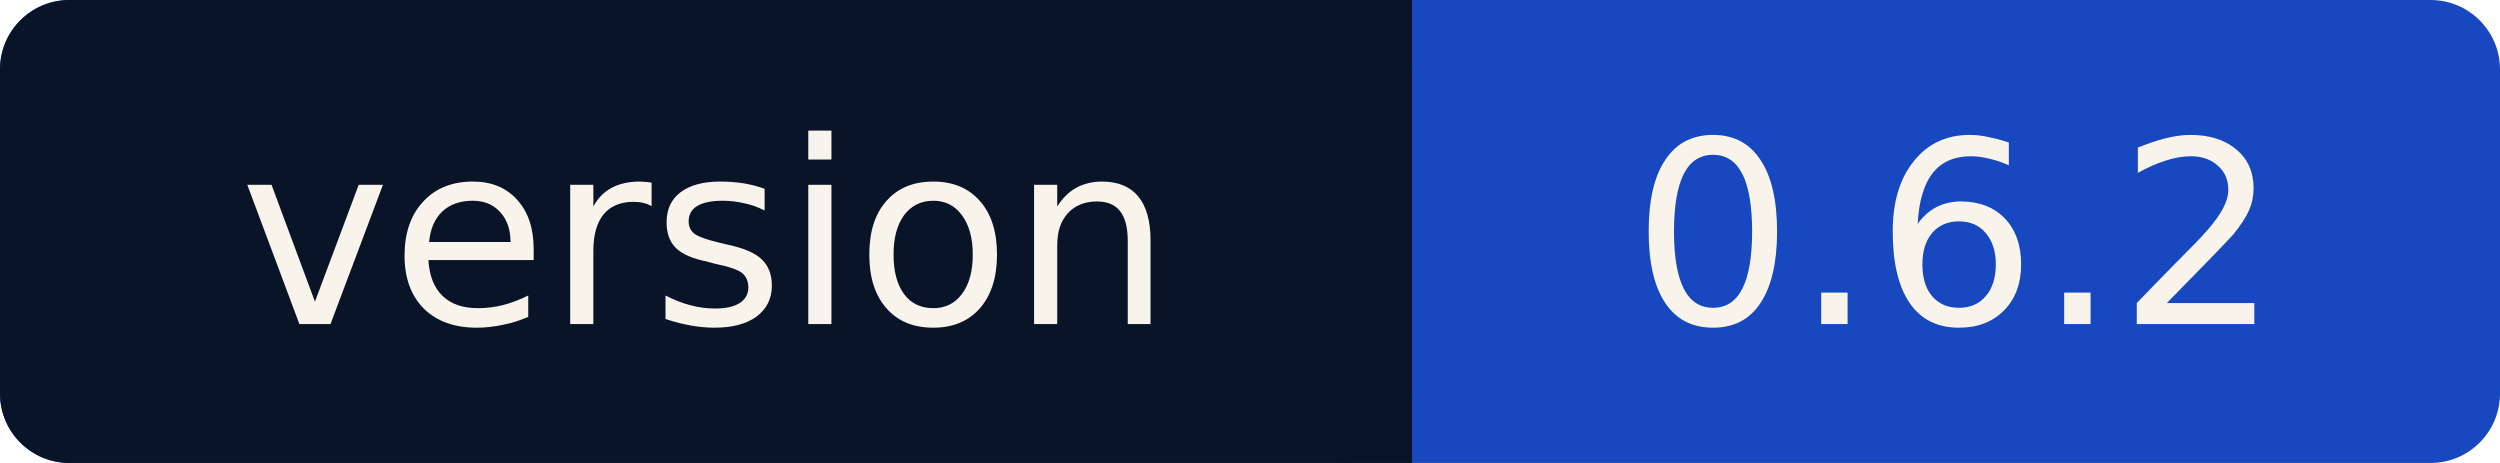
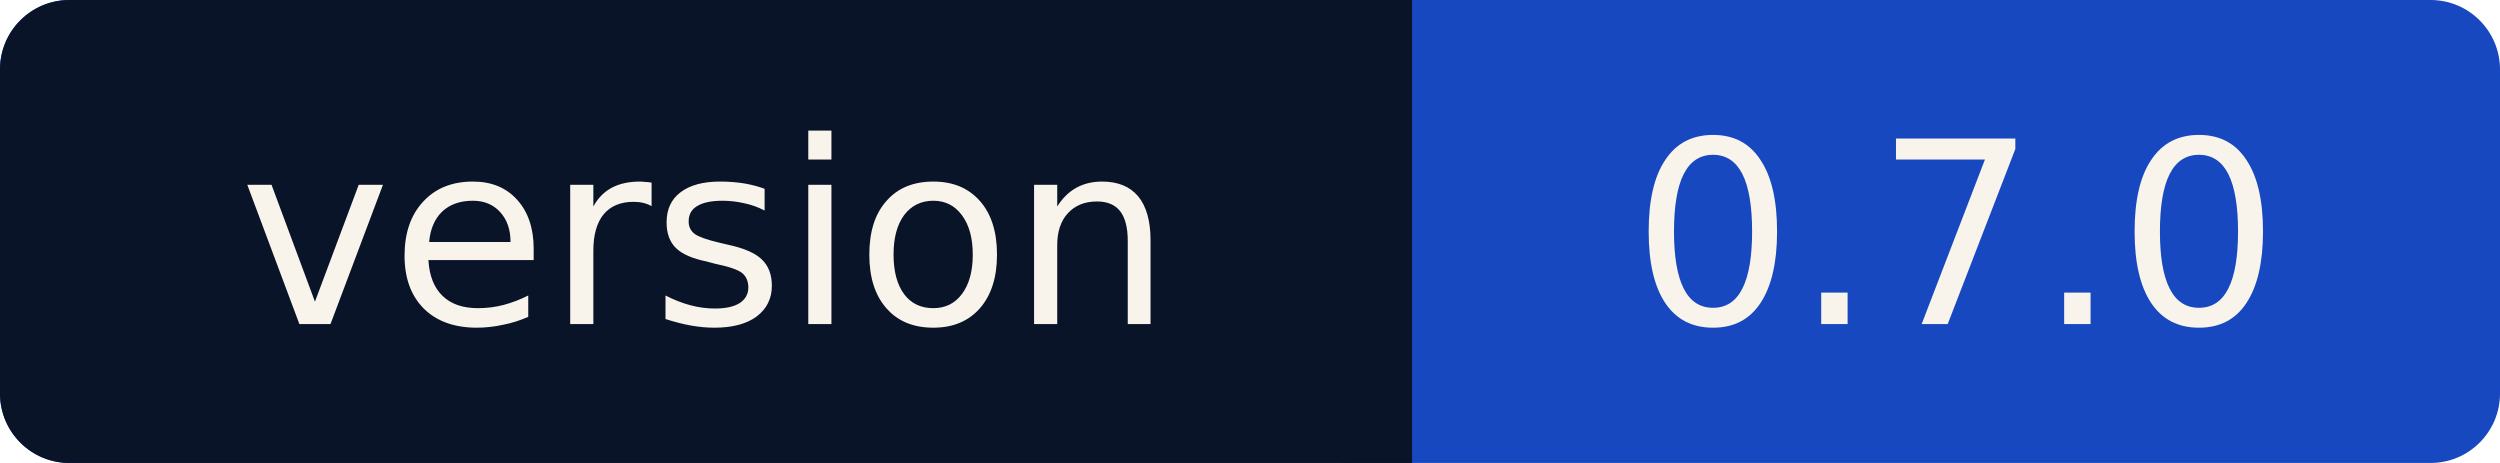
- <svg xmlns="http://www.w3.org/2000/svg" width="108" height="20" role="img" aria-label="version: 0.6.2">
+ <svg xmlns="http://www.w3.org/2000/svg" width="108" height="20" role="img" aria-label="version: 0.7.0">
  <rect width="108" height="20" rx="3" fill="#1848c0" />
  <rect width="61" height="20" rx="3" fill="#0a1428" />
  <rect x="58" width="3" height="20" fill="#0a1428" />
  <g font-family="Verdana,DejaVu Sans,sans-serif" font-size="11" text-anchor="middle">
    <text x="30.5" y="14" fill="#f8f4ec">version</text>
-     <text x="84.5" y="14" fill="#f8f4ec">0.6.2</text>
+     <text x="84.5" y="14" fill="#f8f4ec">0.7.0</text>
  </g>
</svg>
